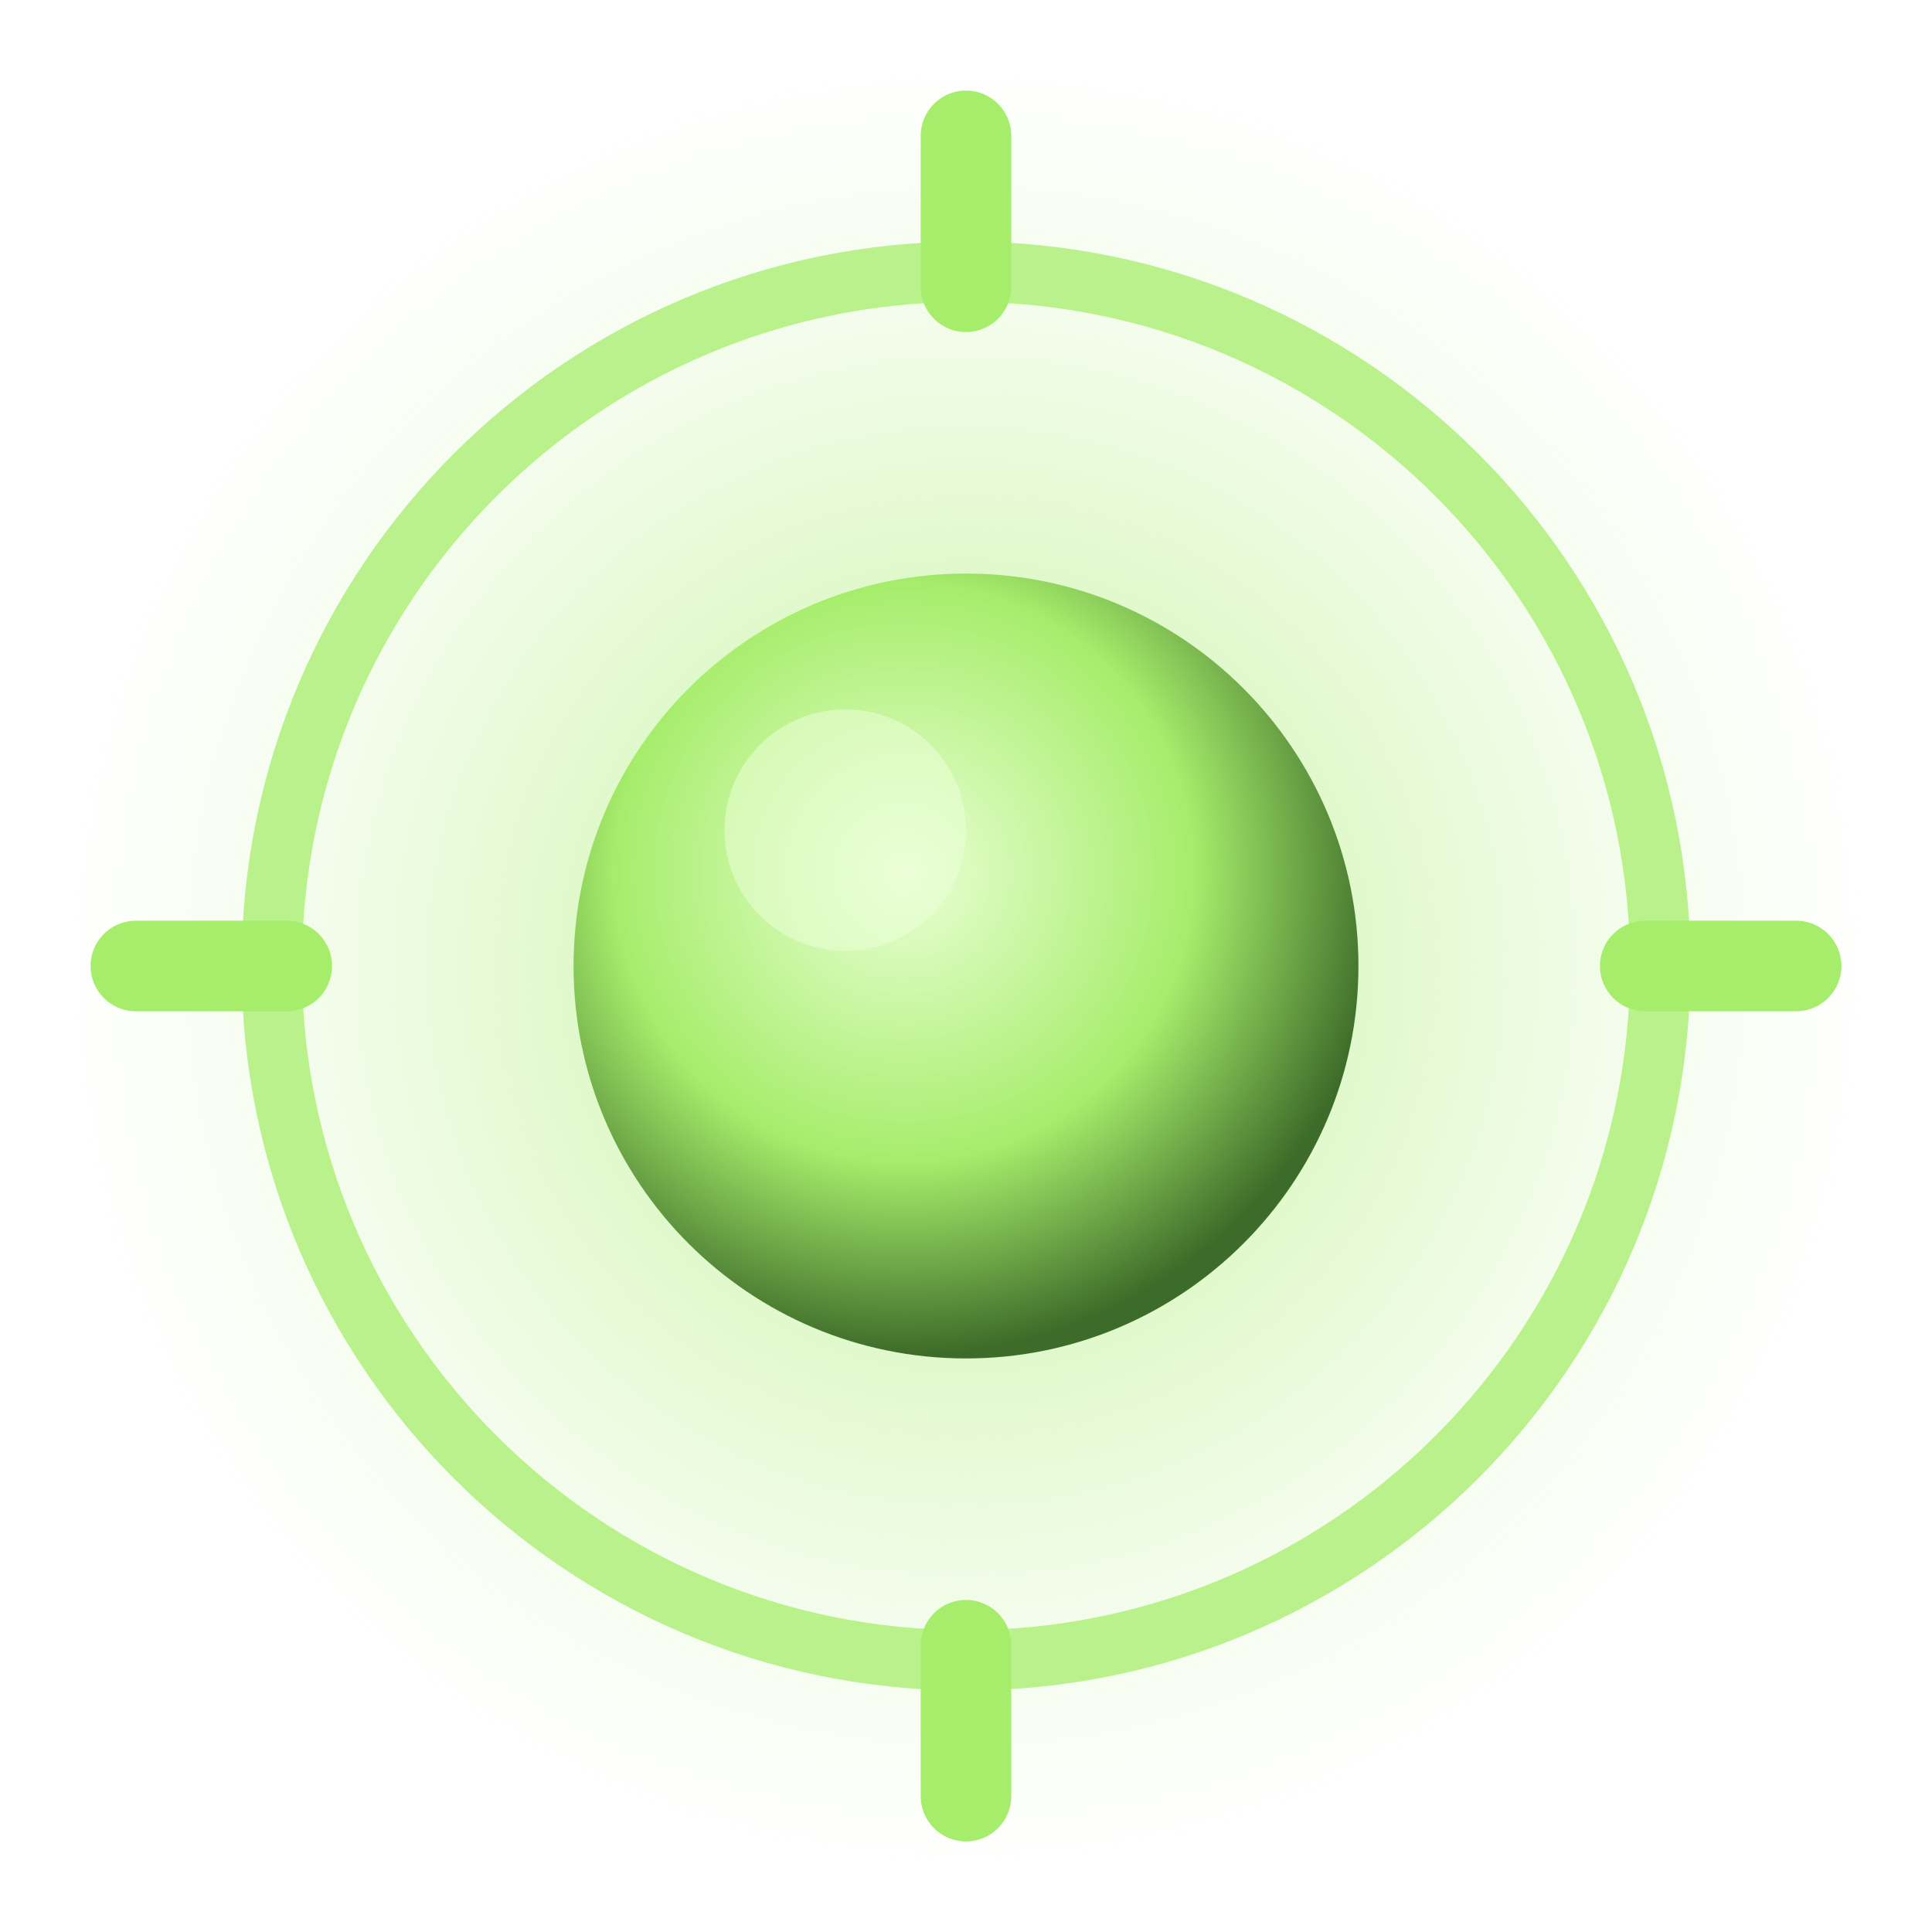
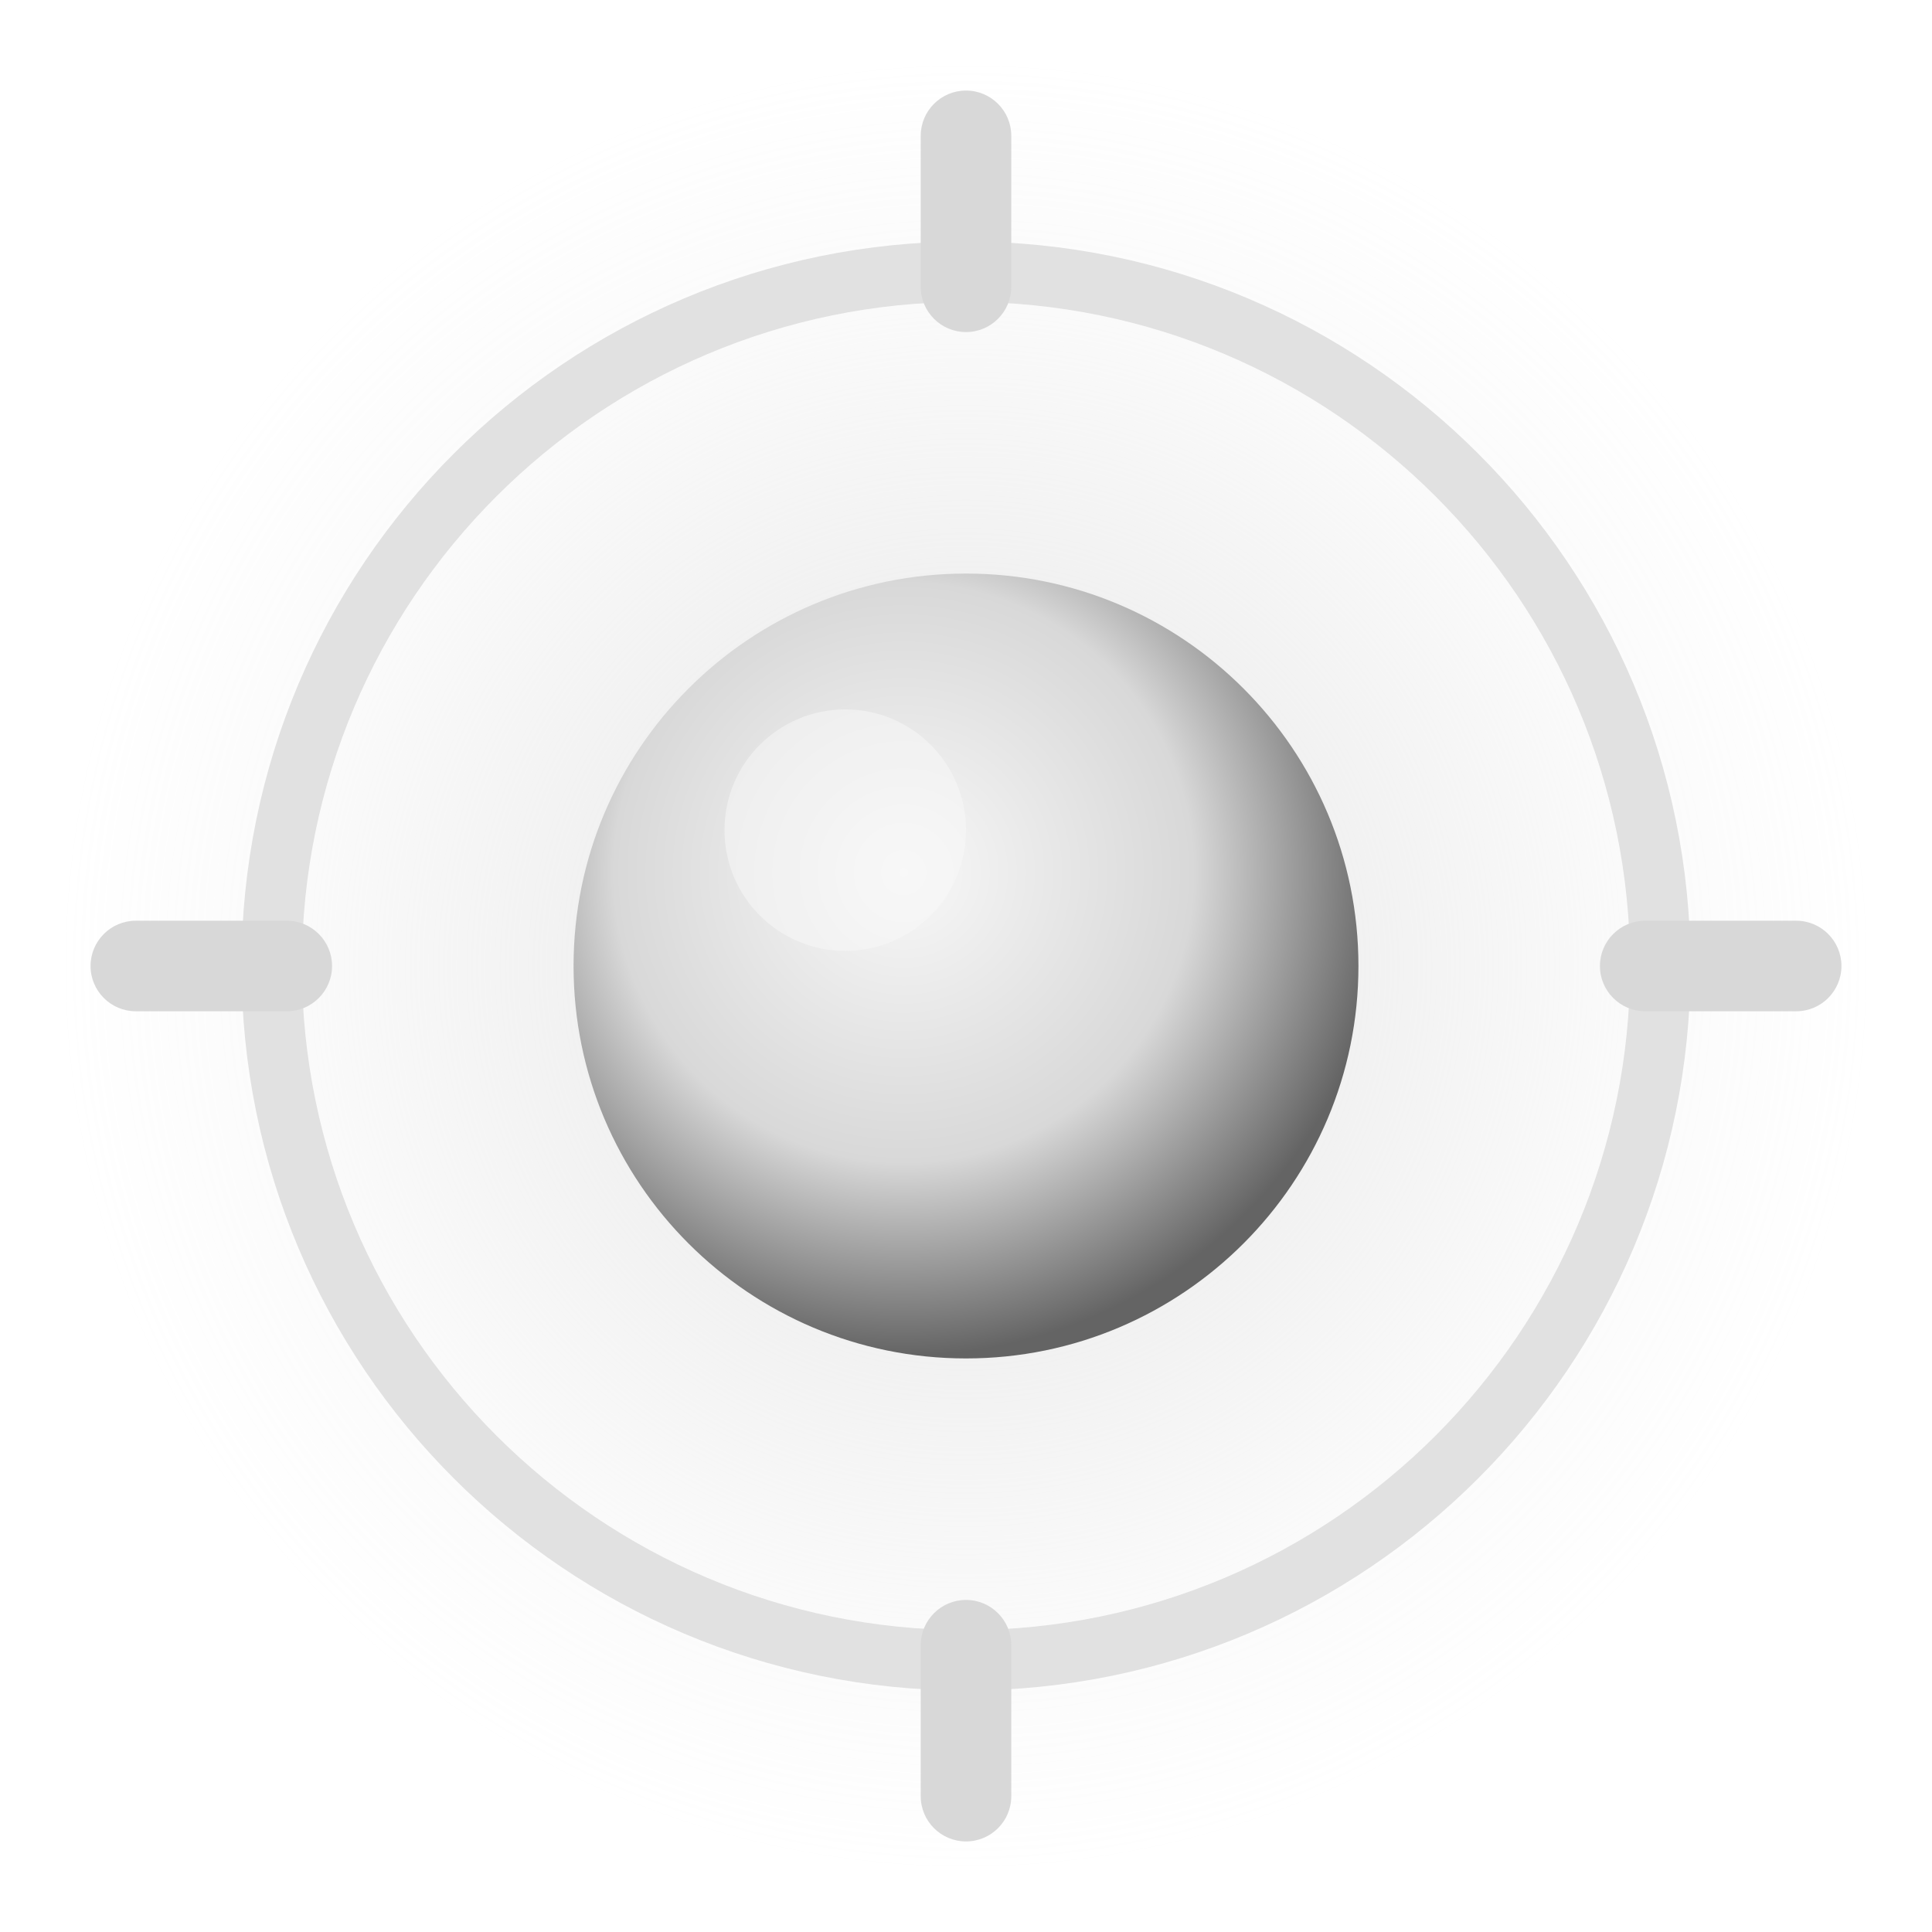
<svg xmlns="http://www.w3.org/2000/svg" width="128" height="128" viewBox="0 0 128 128">
  <defs>
    <radialGradient id="rglow" cx="50%" cy="50%" r="50%">
-       <stop offset="0.34" stop-color="#a6ed6b" stop-opacity="0.42" />
-       <stop offset="0.74" stop-color="#a6ed6b" stop-opacity="0.12" />
-       <stop offset="1" stop-color="#a6ed6b" stop-opacity="0" />
+       <stop offset="0.34" stop-color="#d8d8d8" stop-opacity="0.42" />
+       <stop offset="0.74" stop-color="#d8d8d8" stop-opacity="0.12" />
+       <stop offset="1" stop-color="#d8d8d8" stop-opacity="0" />
    </radialGradient>
    <radialGradient id="rcore" cx="42%" cy="38%" r="62%">
-       <stop offset="0" stop-color="#eaffd6" />
-       <stop offset="0.6" stop-color="#a6ed6b" />
-       <stop offset="1" stop-color="#3d6b29" />
+       <stop offset="0" stop-color="#f8f8f8" />
+       <stop offset="0.6" stop-color="#d8d8d8" />
+       <stop offset="1" stop-color="#646464" />
    </radialGradient>
  </defs>
  <circle cx="64" cy="64" r="60" fill="url(#rglow)" />
-   <circle cx="64" cy="64" r="46" fill="none" stroke="#a6ed6b" stroke-width="4" stroke-opacity="0.75" />
-   <rect x="61" y="6" width="6" height="16" rx="3" fill="#a6ed6b" />
-   <rect x="61" y="106" width="6" height="16" rx="3" fill="#a6ed6b" />
-   <rect x="6" y="61" width="16" height="6" rx="3" fill="#a6ed6b" />
-   <rect x="106" y="61" width="16" height="6" rx="3" fill="#a6ed6b" />
+   <circle cx="64" cy="64" r="46" fill="none" stroke="#d8d8d8" stroke-width="4" stroke-opacity="0.75" />
+   <rect x="61" y="6" width="6" height="16" rx="3" fill="#d8d8d8" />
+   <rect x="61" y="106" width="6" height="16" rx="3" fill="#d8d8d8" />
+   <rect x="6" y="61" width="16" height="6" rx="3" fill="#d8d8d8" />
+   <rect x="106" y="61" width="16" height="6" rx="3" fill="#d8d8d8" />
  <circle cx="64" cy="64" r="26" fill="url(#rcore)" />
-   <circle cx="56" cy="55" r="8" fill="#eaffd6" fill-opacity="0.55" />
+   <circle cx="56" cy="55" r="8" fill="#f8f8f8" fill-opacity="0.55" />
</svg>
